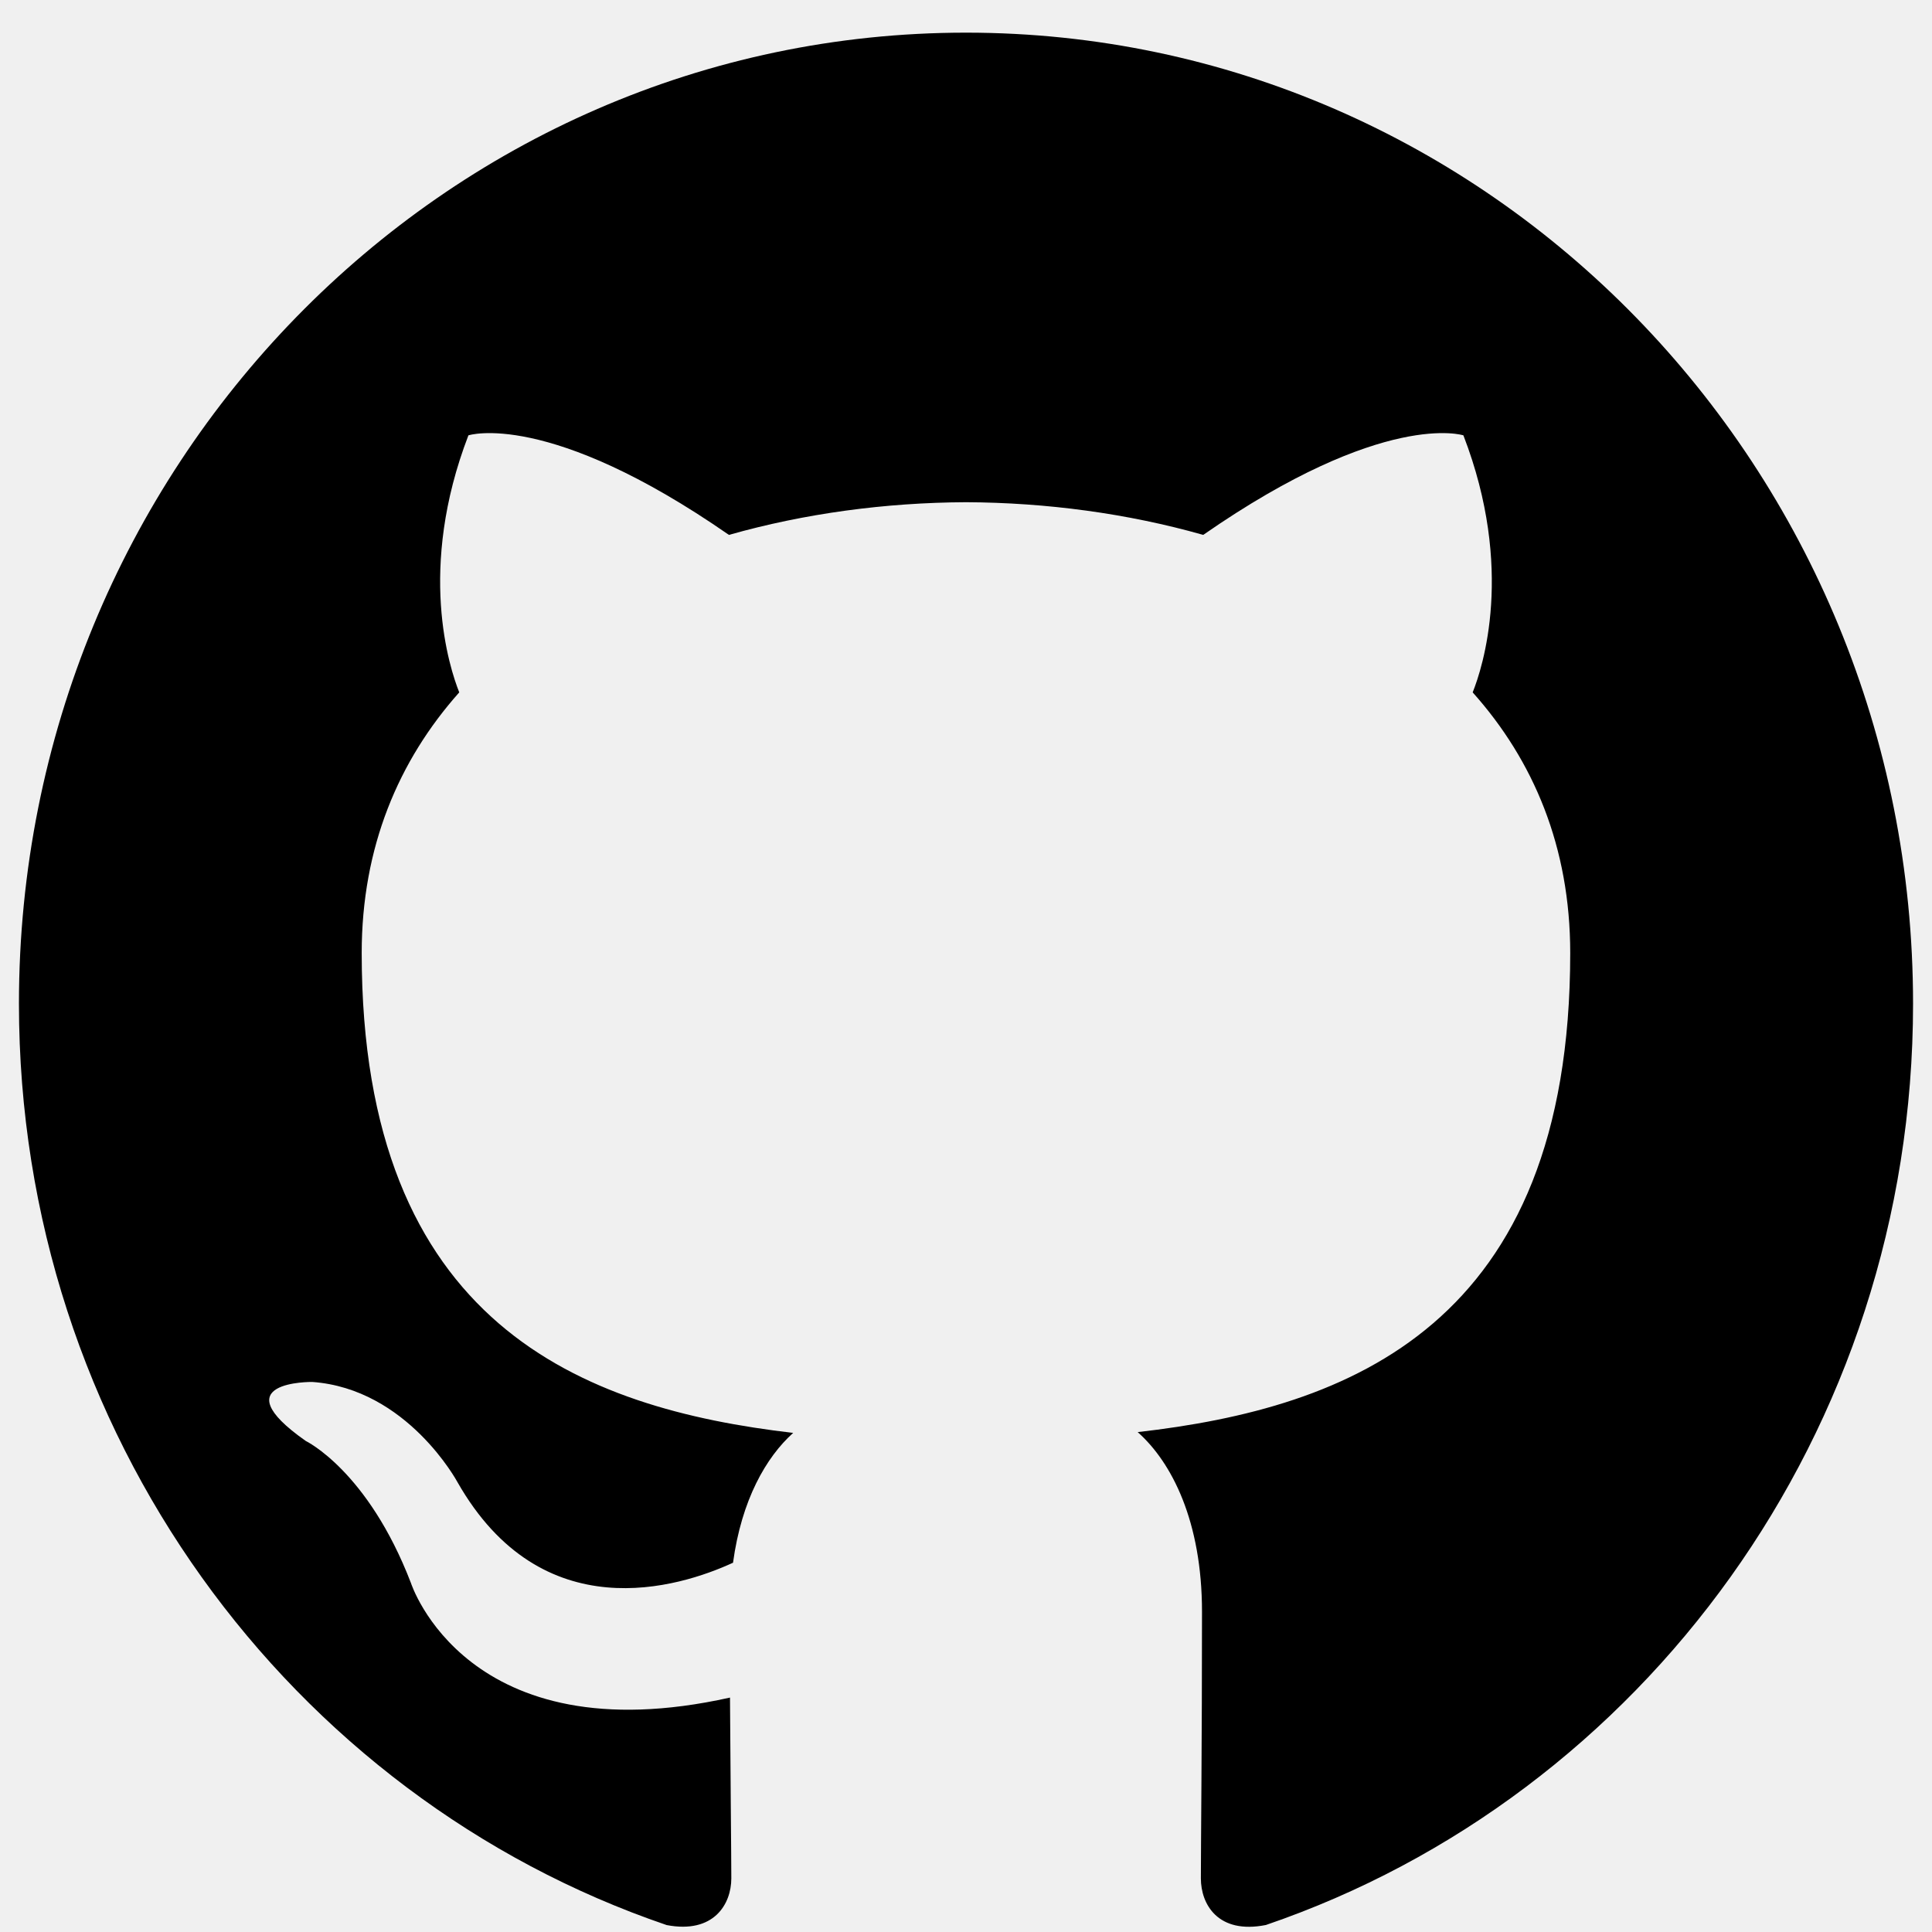
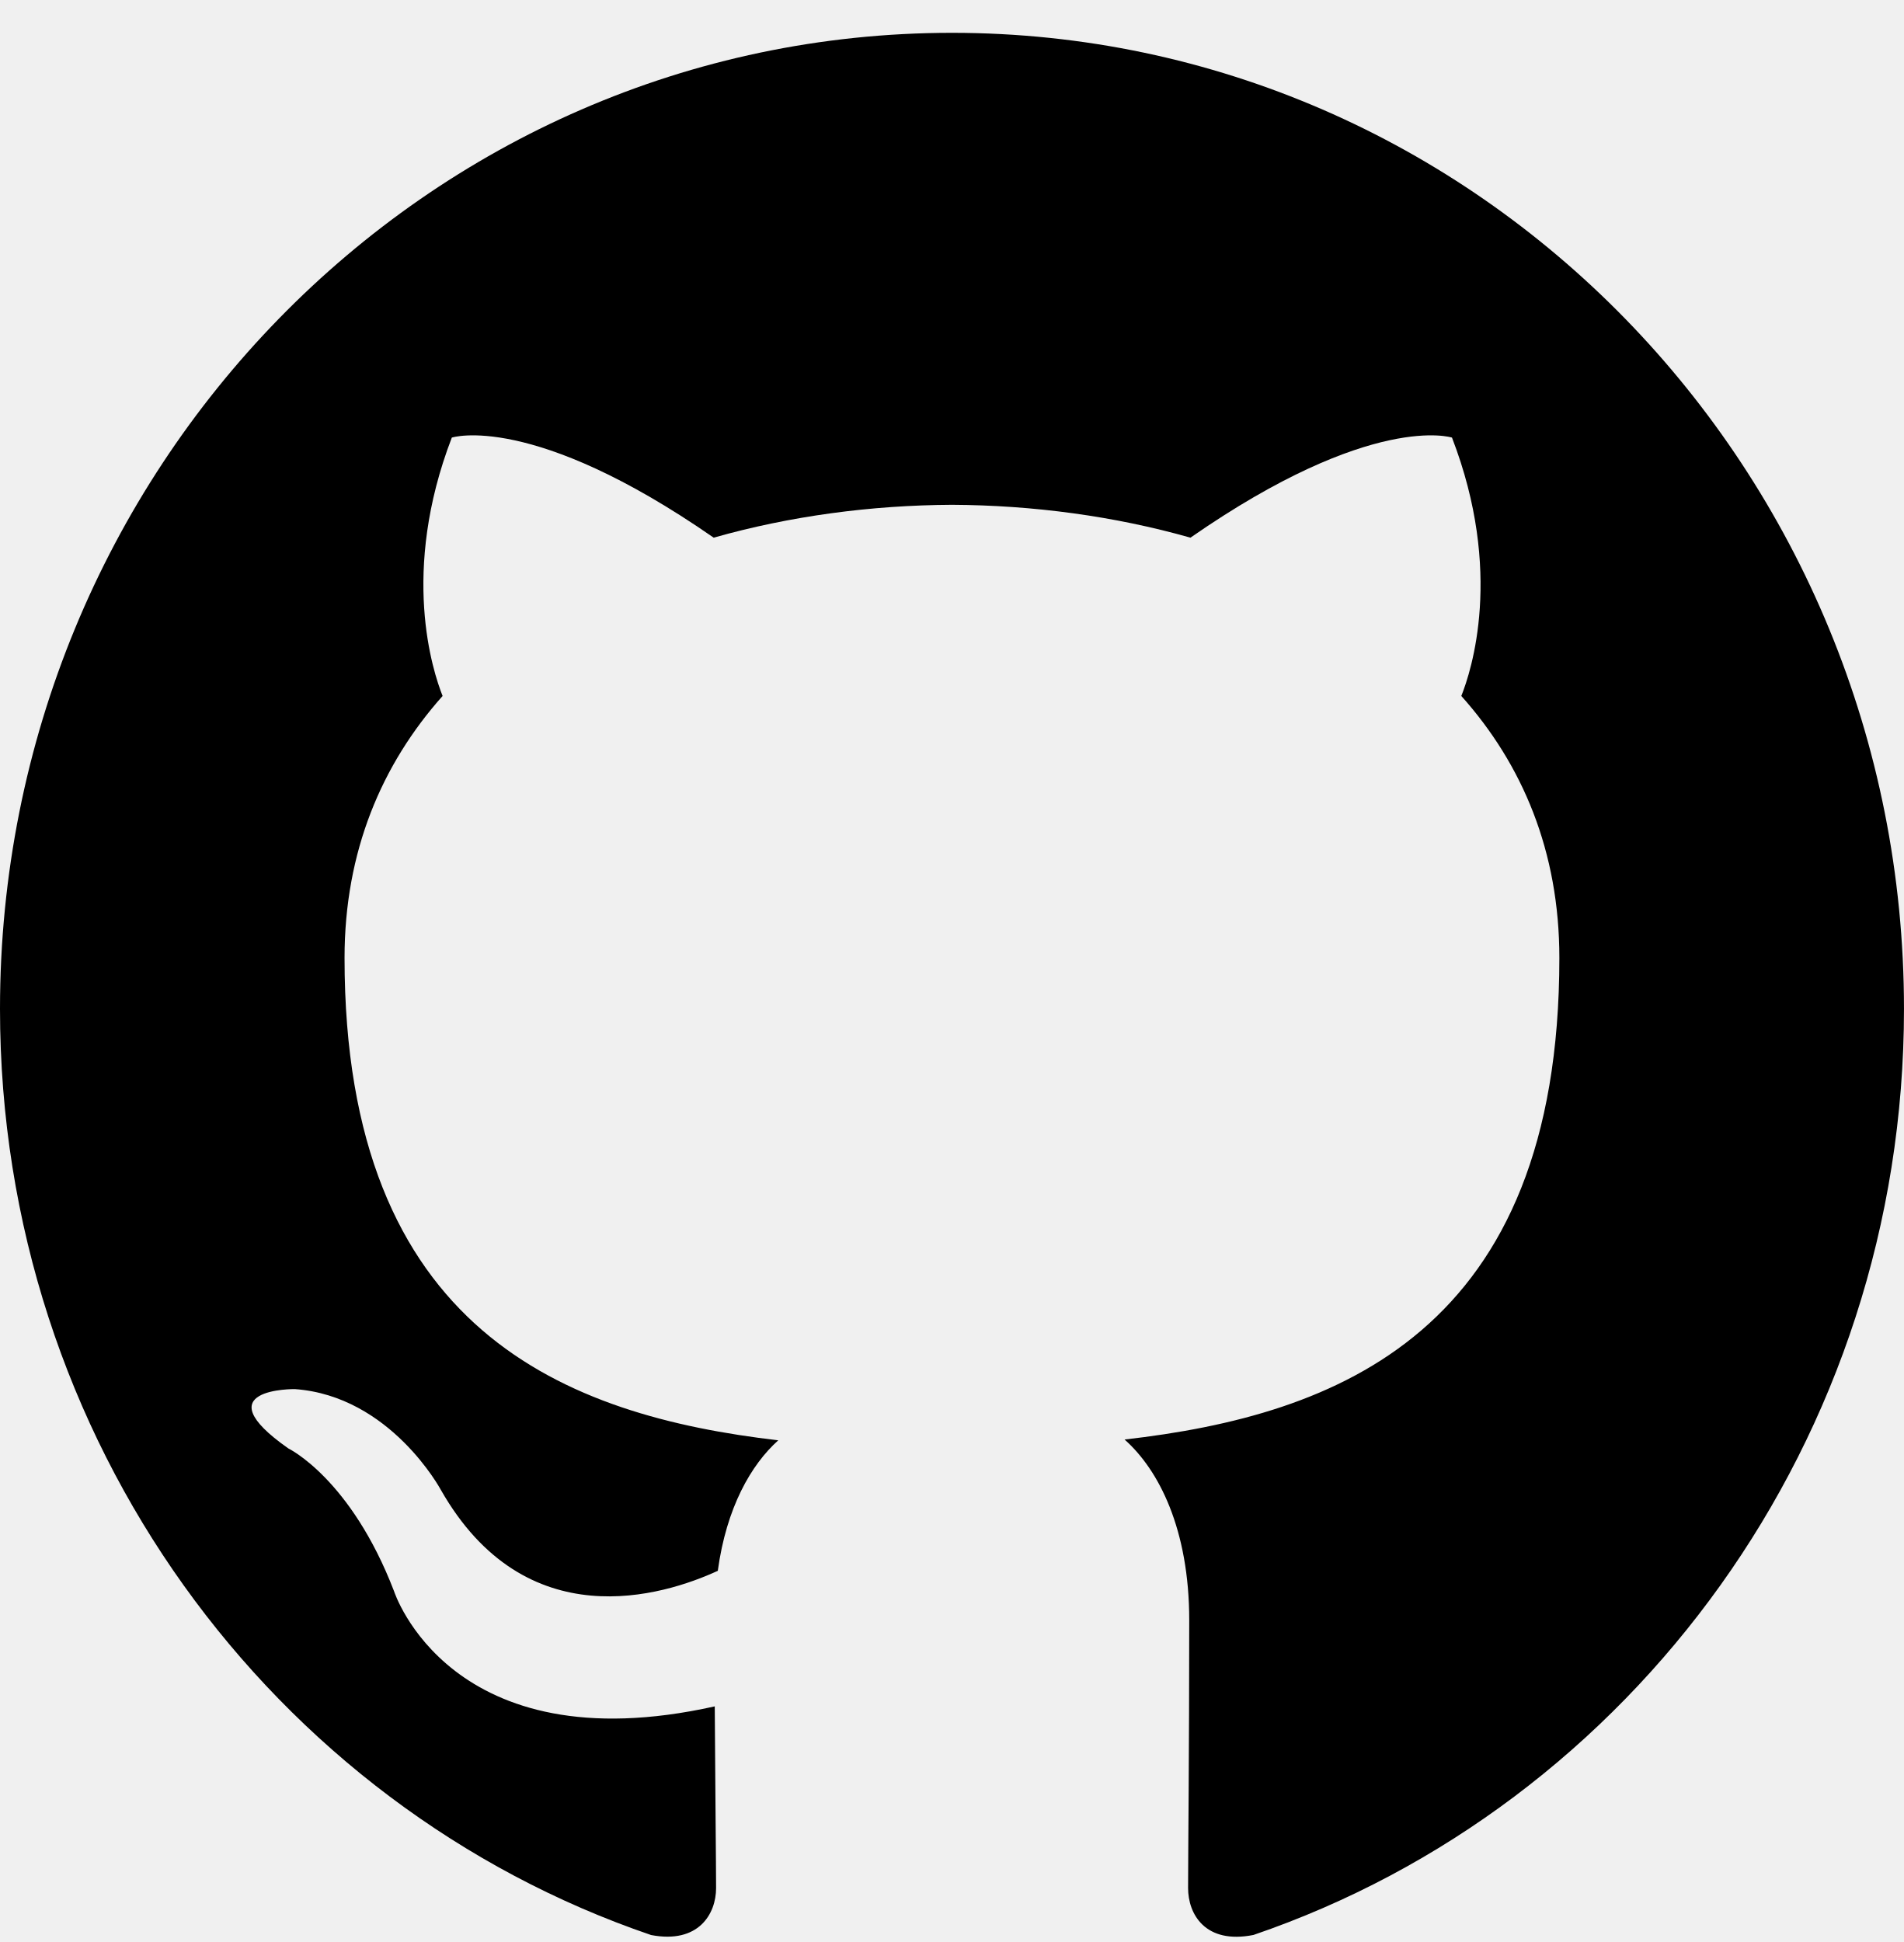
- <svg xmlns="http://www.w3.org/2000/svg" width="20" height="20" viewBox="0 0 50 51" fill="none">
+ <svg xmlns="http://www.w3.org/2000/svg" width="full" height="full" viewBox="0 0 50 51" fill="none">
  <g clip-path="url(#clip0_156_14)">
    <path fill-rule="evenodd" clip-rule="evenodd" d="M25 0.862C38.807 0.862 50 12.337 50 26.495C50 37.817 42.845 47.422 32.917 50.815C31.65 51.067 31.2 50.267 31.2 49.584C31.2 48.739 31.23 45.979 31.23 42.549C31.23 40.159 30.43 38.599 29.532 37.804C35.1 37.169 40.95 35.002 40.95 25.157C40.95 22.357 39.98 20.072 38.375 18.277C38.635 17.629 39.492 15.022 38.13 11.492C38.13 11.492 36.035 10.805 31.262 14.12C29.265 13.553 27.125 13.267 25 13.257C22.875 13.267 20.738 13.553 18.742 14.12C13.965 10.805 11.865 11.492 11.865 11.492C10.508 15.022 11.365 17.629 11.623 18.277C10.025 20.072 9.048 22.357 9.048 25.157C9.048 34.977 14.885 37.178 20.438 37.825C19.723 38.465 19.075 39.594 18.85 41.252C17.425 41.907 13.805 43.04 11.575 39.123C11.575 39.123 10.252 36.66 7.742 36.48C7.742 36.48 5.305 36.448 7.572 38.038C7.572 38.038 9.21 38.825 10.348 41.788C10.348 41.788 11.815 46.362 18.77 44.812C18.782 46.955 18.805 48.974 18.805 49.584C18.805 50.262 18.345 51.055 17.098 50.817C7.162 47.43 0 37.82 0 26.495C0 12.337 11.195 0.862 25 0.862Z" fill="black" />
  </g>
  <defs>
    <clipPath id="clip0_156_14">
      <rect width="50" height="50" fill="white" transform="translate(0 0.862305)" />
    </clipPath>
  </defs>
</svg>
